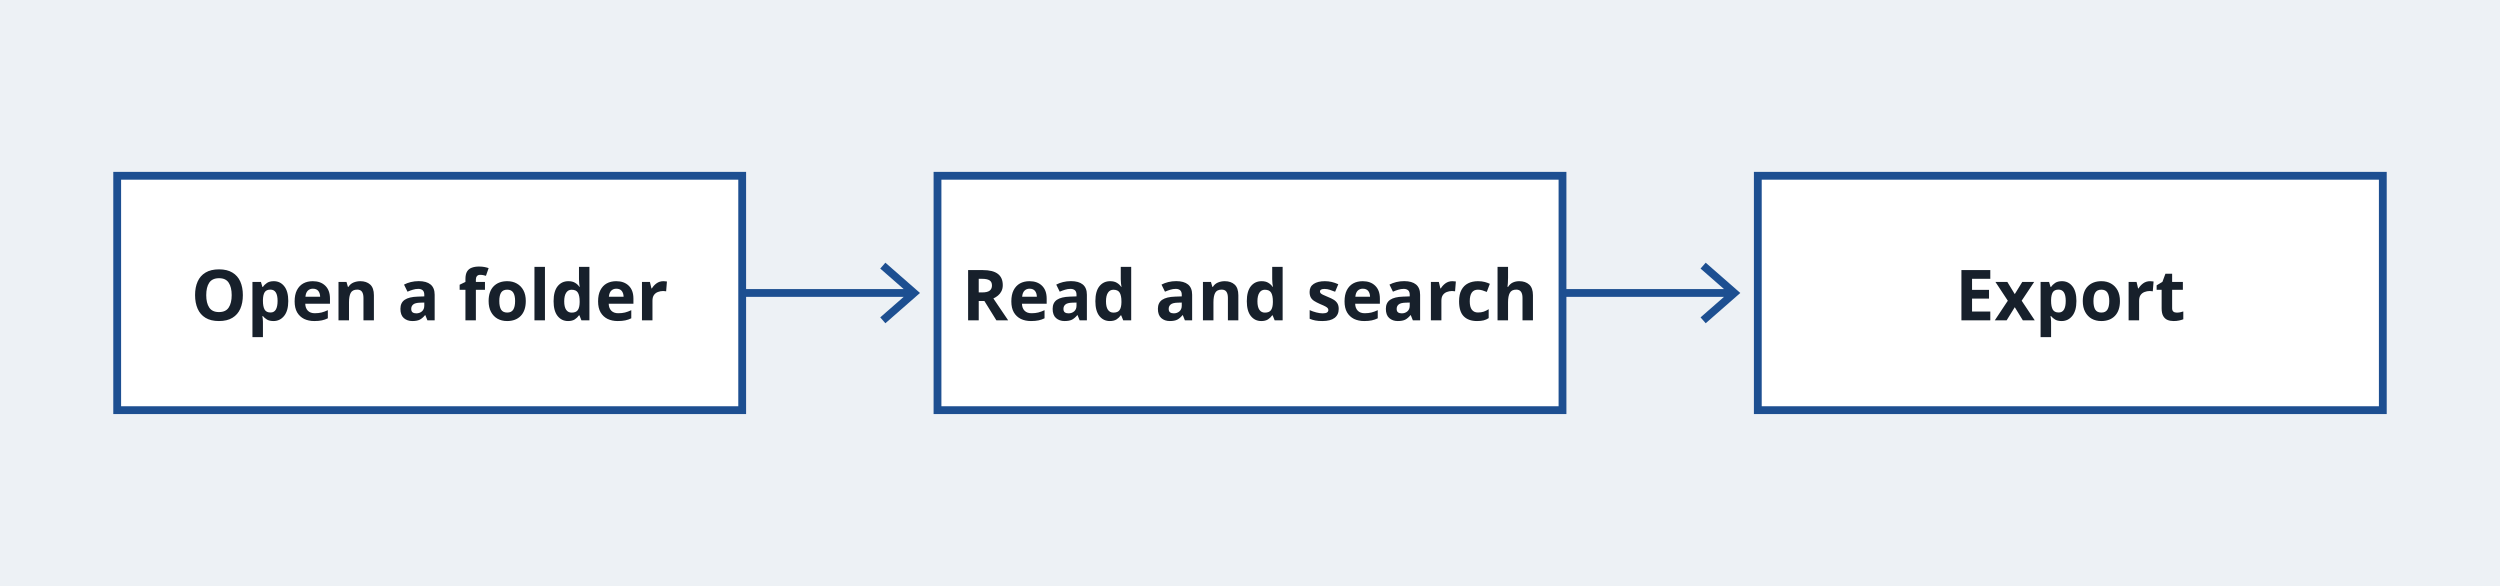
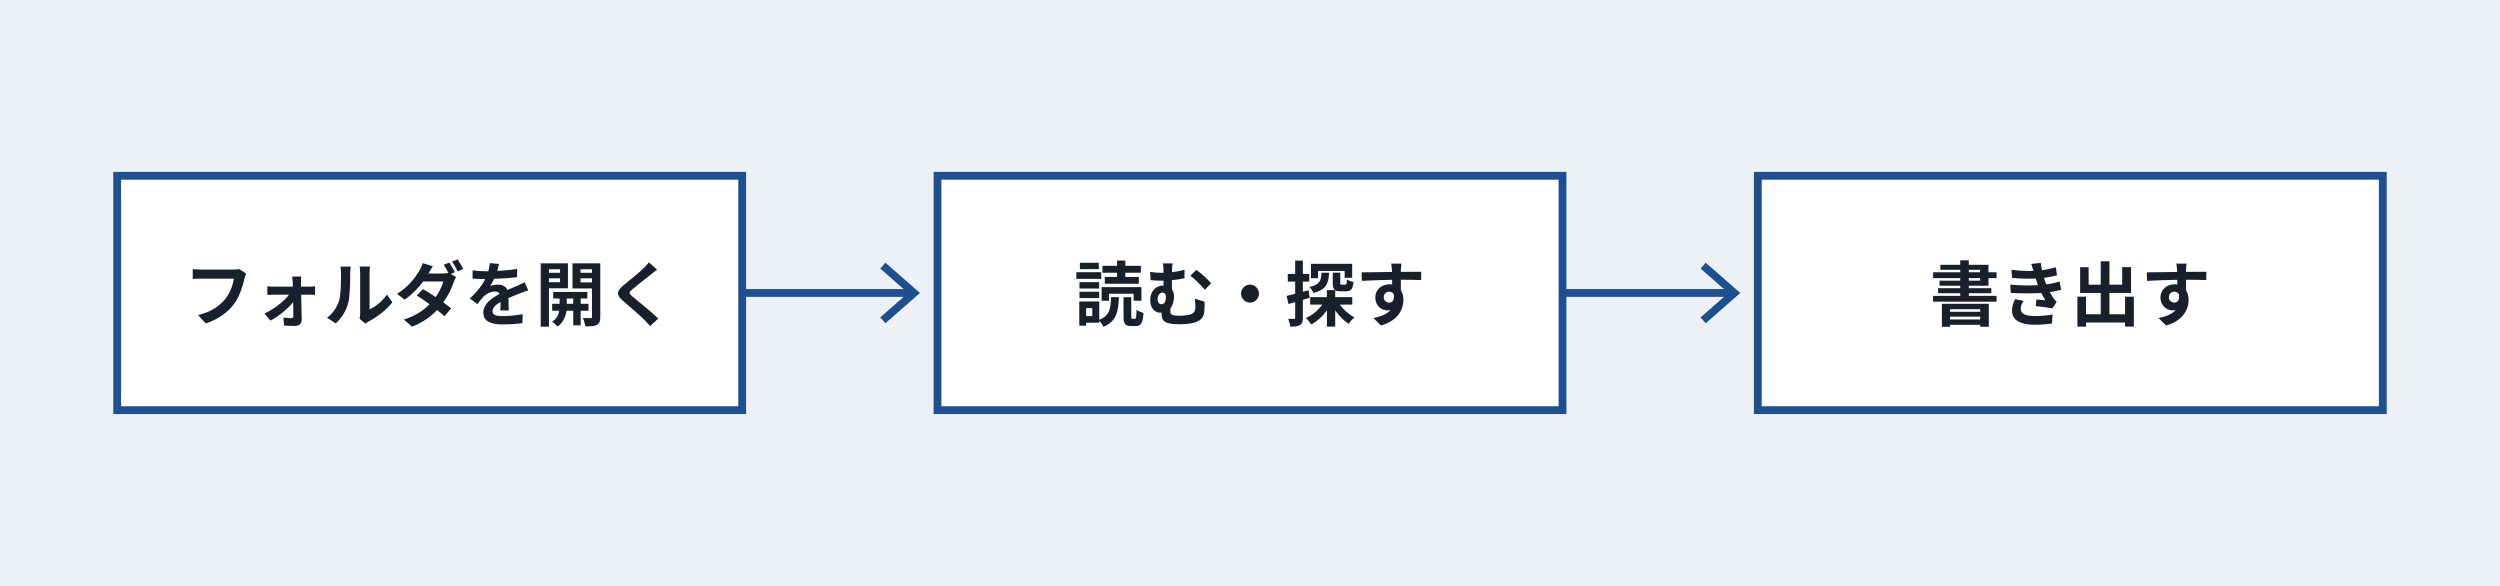
- <svg xmlns="http://www.w3.org/2000/svg" viewBox="0 0 640 150" width="640" height="150" role="img" aria-label="Open a folder, read it, and export it">
+ <svg xmlns="http://www.w3.org/2000/svg" viewBox="0 0 640 150" width="640" height="150" role="img" aria-label="フォルダを開いて、読んで、書き出す">
  <rect width="640" height="150" fill="#EDF1F5" />
  <g font-family="sans-serif" font-size="18" font-weight="700" text-anchor="middle" fill="#17202B">
    <rect x="30" y="45" width="160" height="60" fill="#FFFFFF" stroke="#1D4F91" stroke-width="2" />
-     <text x="110" y="82">Open a folder</text>
+     <text x="110" y="82">フォルダを開く</text>
    <rect x="240" y="45" width="160" height="60" fill="#FFFFFF" stroke="#1D4F91" stroke-width="2" />
-     <text x="320" y="82">Read and search</text>
+     <text x="320" y="82">読む・探す</text>
    <rect x="450" y="45" width="160" height="60" fill="#FFFFFF" stroke="#1D4F91" stroke-width="2" />
-     <text x="530" y="82">Export</text>
+     <text x="530" y="82">書き出す</text>
  </g>
  <g stroke="#1D4F91" stroke-width="2" fill="none">
    <path d="M190 75h44M226 68l8 7-8 7" />
    <path d="M400 75h44M436 68l8 7-8 7" />
  </g>
</svg>
